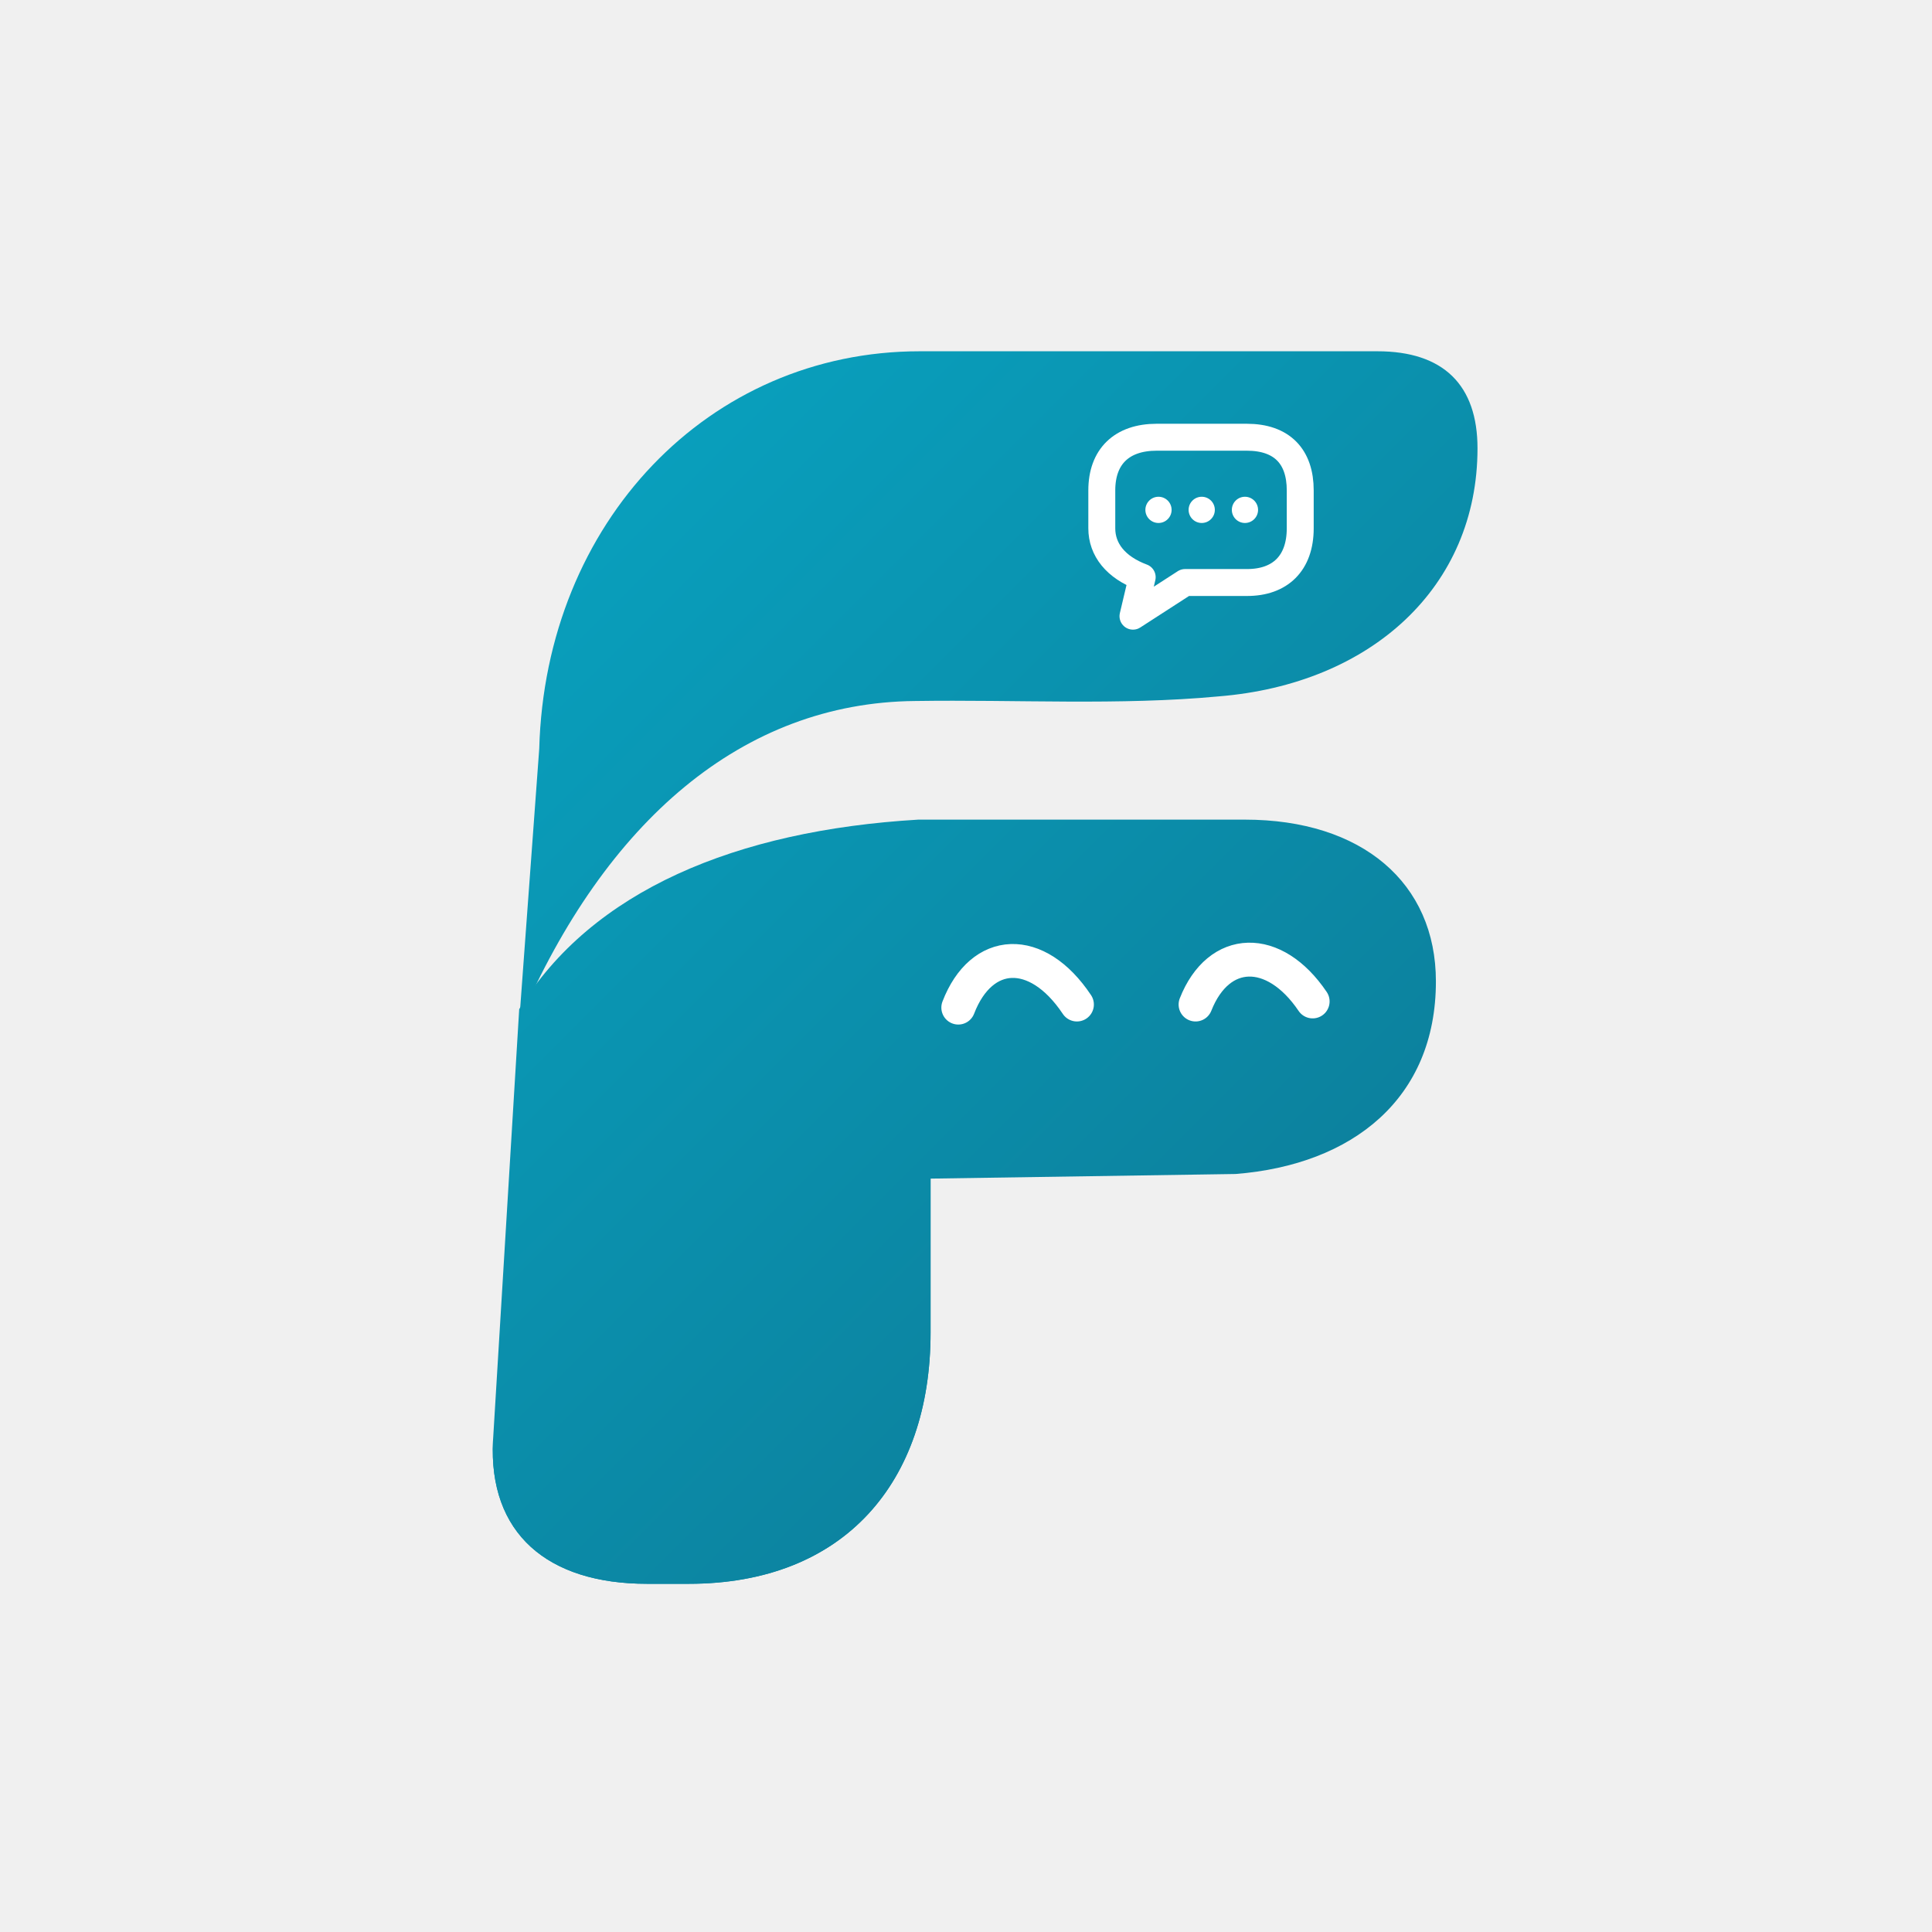
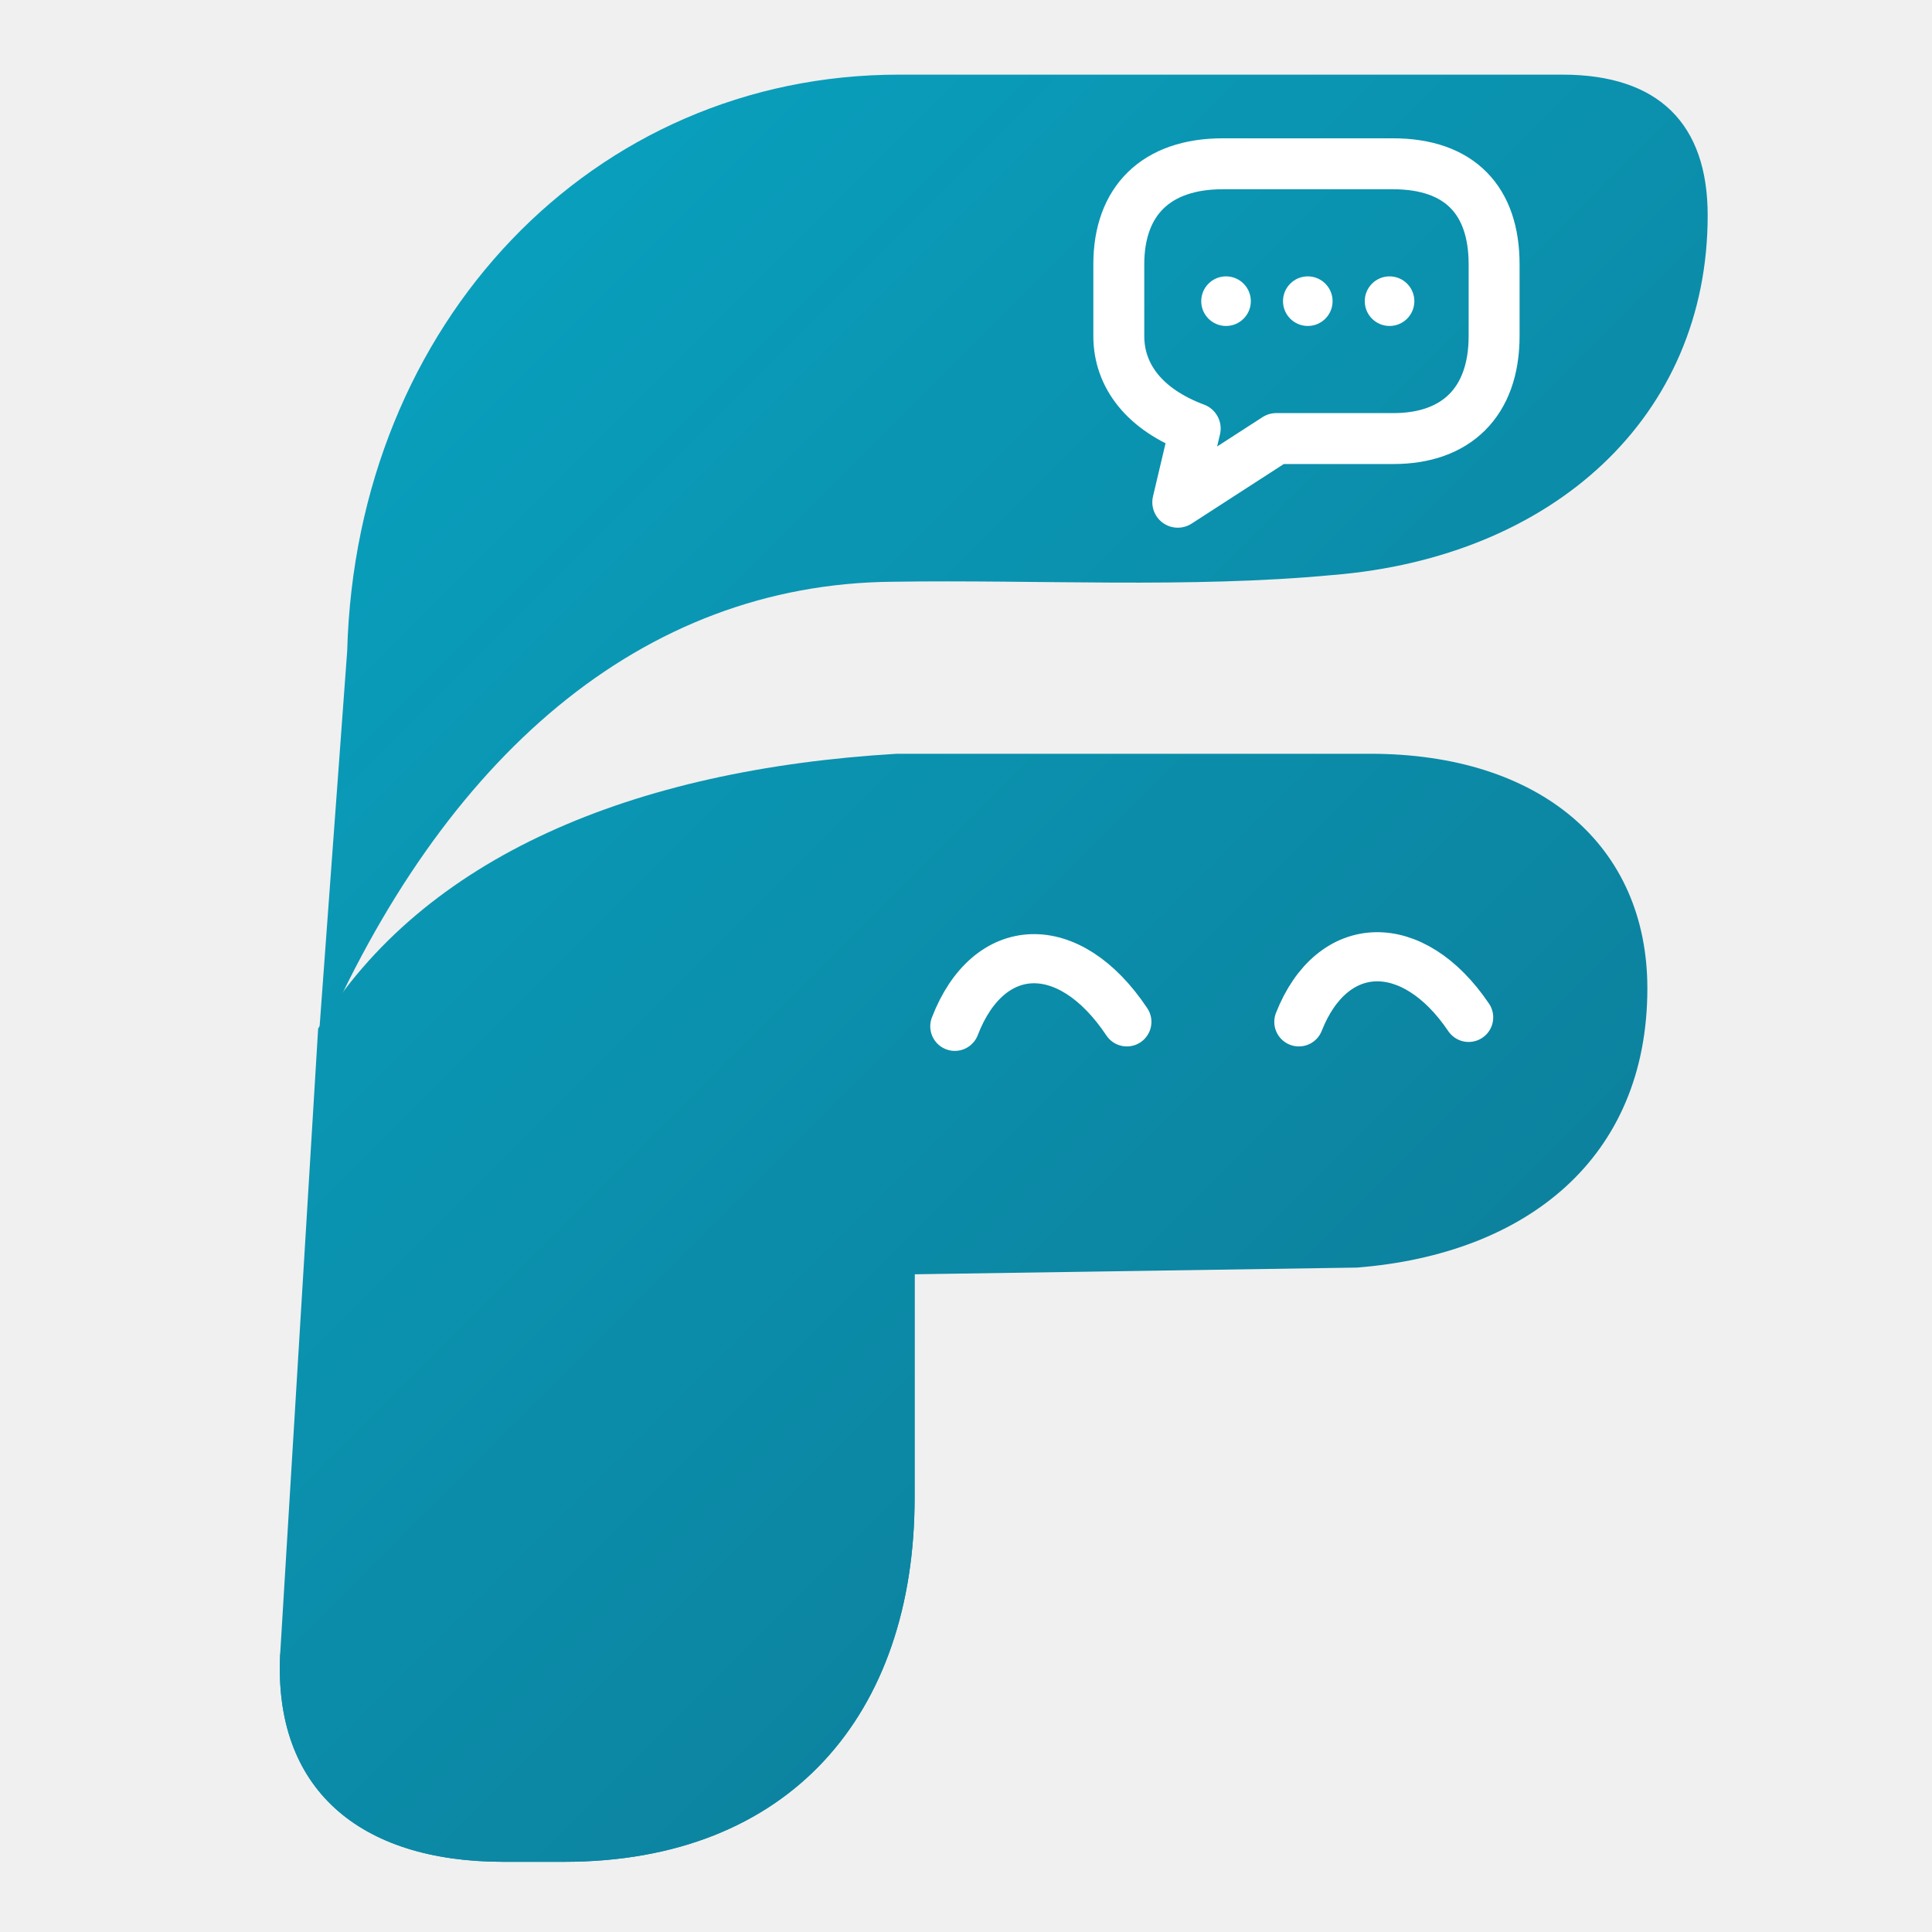
<svg xmlns="http://www.w3.org/2000/svg" viewBox="0 0 1024 1024" width="1024" height="1024" role="img" aria-label="funchat logo">
  <defs>
    <linearGradient id="g" x1="0" y1="0" x2="1024" y2="1024" gradientUnits="userSpaceOnUse">
      <stop offset="0" stop-color="#06B6D4" />
      <stop offset="1" stop-color="#0E7490" />
    </linearGradient>
  </defs>
-   <g transform="scale(0.8165869)">
-     <path fill="url(#g)" d="M 350 486 C 354 339 460 228 597 228 H 894 C 937 228 959 250 959 291 C 959 381 890 444 791 452 C 727 458 659 454 594 455 C 482 456 393 533 337 663 Z" />
-     <path fill="url(#g)" d="M 337 655 C 384 578 478 539 596 532 H 808 C 884 532 932 573 932 637 C 932 713 878 756 802 762 L 604 765 V 865 C 604 962 548 1028 447 1028 H 420 C 355 1028 317 995 320 935 Z" />
-     <path fill="url(#g)" d="M 320 935 C 357 840 463 768 604 765 V 865 C 604 962 548 1028 447 1028 H 420 C 355 1028 317 995 320 935 Z" />
-     <path fill="none" stroke="#FFFFFF" stroke-width="22" stroke-linecap="round" d="M 622 654 C 637 615 673 613 699 652 M 776 652 C 791 614 827 613 852 650" />
-   </g>
-   <g transform="scale(0.8165869) translate(780,336) scale(0.23) translate(-512,-512)">
-     <path d="M 385 285 H 639 C 739 285 790 340 790 435 V 542 C 790 641 733 695 640 695 H 465 L 318 790 L 344 680 C 269 652 230 602 230 542 V 435 C 230 340 286 285 385 285 Z" fill="none" stroke="#FFFFFF" stroke-width="76" stroke-linecap="round" stroke-linejoin="round" />
-     <g fill="#FFFFFF">
-       <circle cx="390" cy="490" r="37" />
-       <circle cx="512" cy="490" r="37" />
-       <circle cx="634" cy="490" r="37" />
+   <g transform="translate(512,512) scale(1.45) translate(-512,-512)">
+     <g transform="scale(0.8165869)">
+       <path fill="url(#g)" d="M 350 486 C 354 339 460 228 597 228 H 894 C 937 228 959 250 959 291 C 959 381 890 444 791 452 C 727 458 659 454 594 455 C 482 456 393 533 337 663 Z" />
+       <path fill="url(#g)" d="M 337 655 C 384 578 478 539 596 532 H 808 C 884 532 932 573 932 637 C 932 713 878 756 802 762 L 604 765 V 865 C 604 962 548 1028 447 1028 H 420 C 355 1028 317 995 320 935 Z" />
+       <path fill="url(#g)" d="M 320 935 C 357 840 463 768 604 765 V 865 C 604 962 548 1028 447 1028 H 420 C 355 1028 317 995 320 935 Z" />
+       <path fill="none" stroke="#FFFFFF" stroke-width="22" stroke-linecap="round" d="M 622 654 C 637 615 673 613 699 652 M 776 652 C 791 614 827 613 852 650" />
+     </g>
+     <g transform="scale(0.8165869) translate(780,336) scale(0.30) translate(-512,-512)">
+       <path d="M 385 285 H 639 C 739 285 790 340 790 435 V 542 C 790 641 733 695 640 695 H 465 L 318 790 L 344 680 C 269 652 230 602 230 542 V 435 C 230 340 286 285 385 285 Z" fill="none" stroke="#FFFFFF" stroke-width="76" stroke-linecap="round" stroke-linejoin="round" />
+       <g fill="#FFFFFF">
+         <circle cx="390" cy="490" r="37" />
+         <circle cx="512" cy="490" r="37" />
+         <circle cx="634" cy="490" r="37" />
+       </g>
    </g>
  </g>
</svg>
